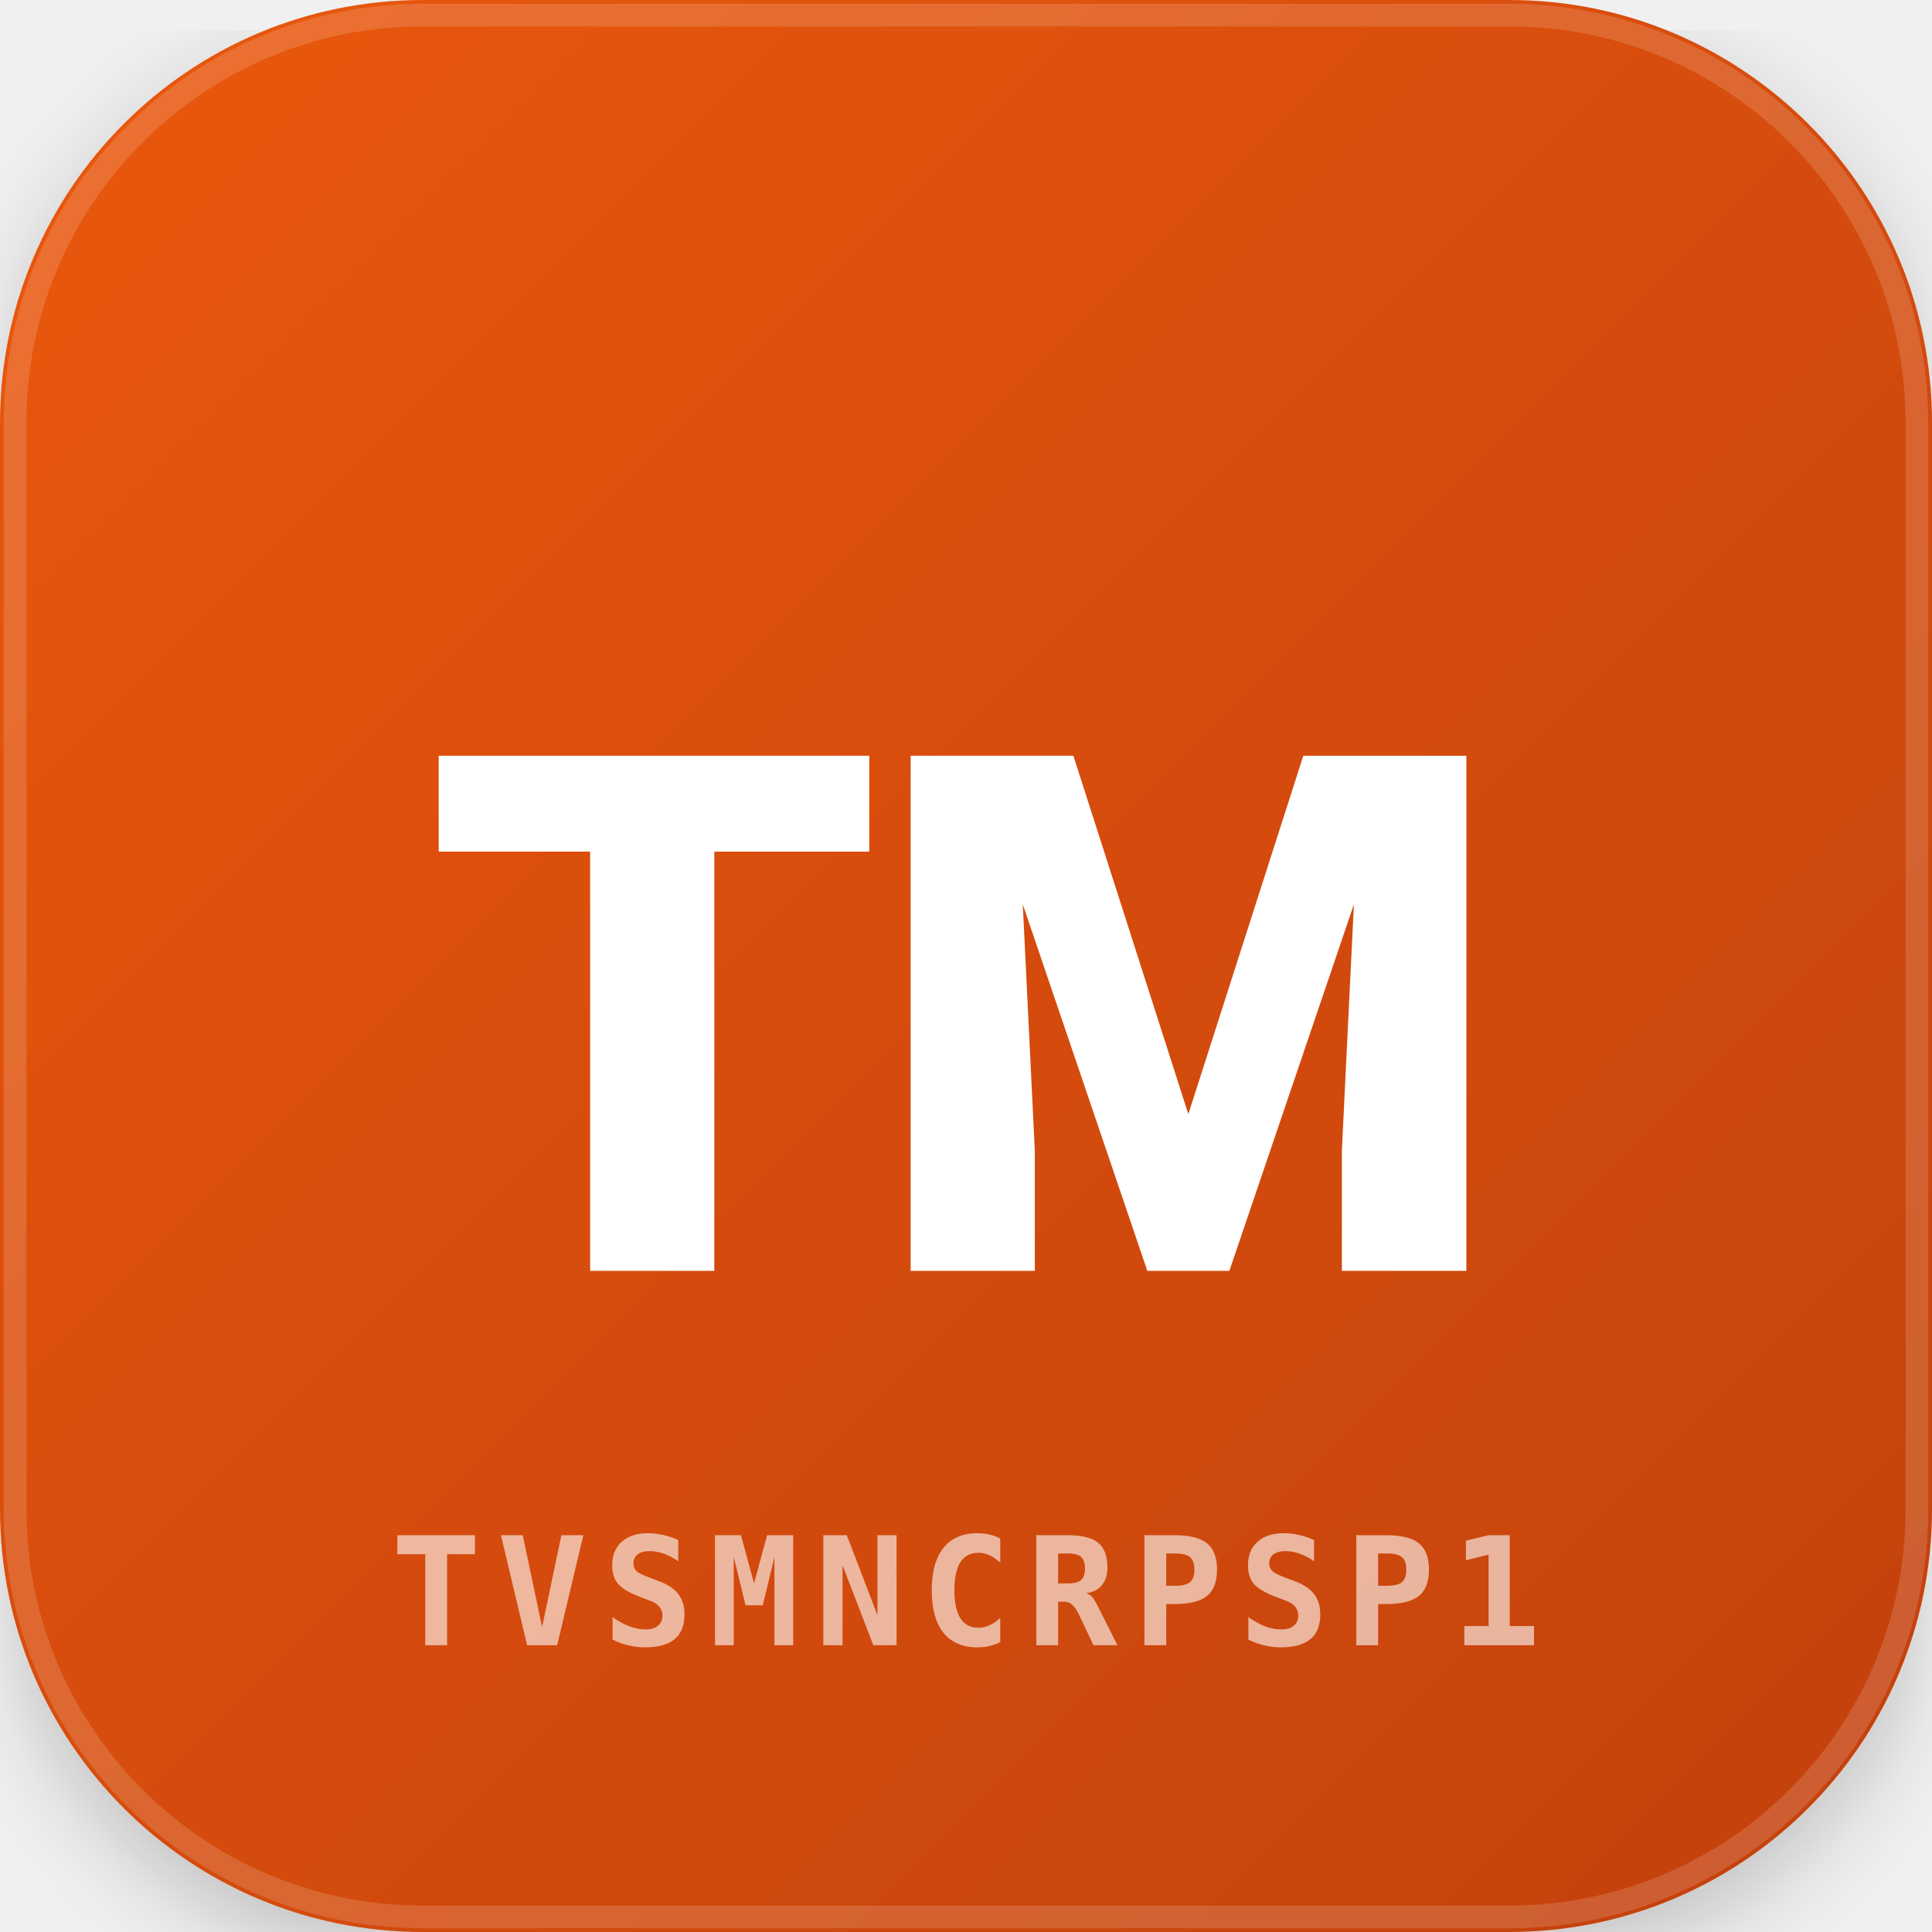
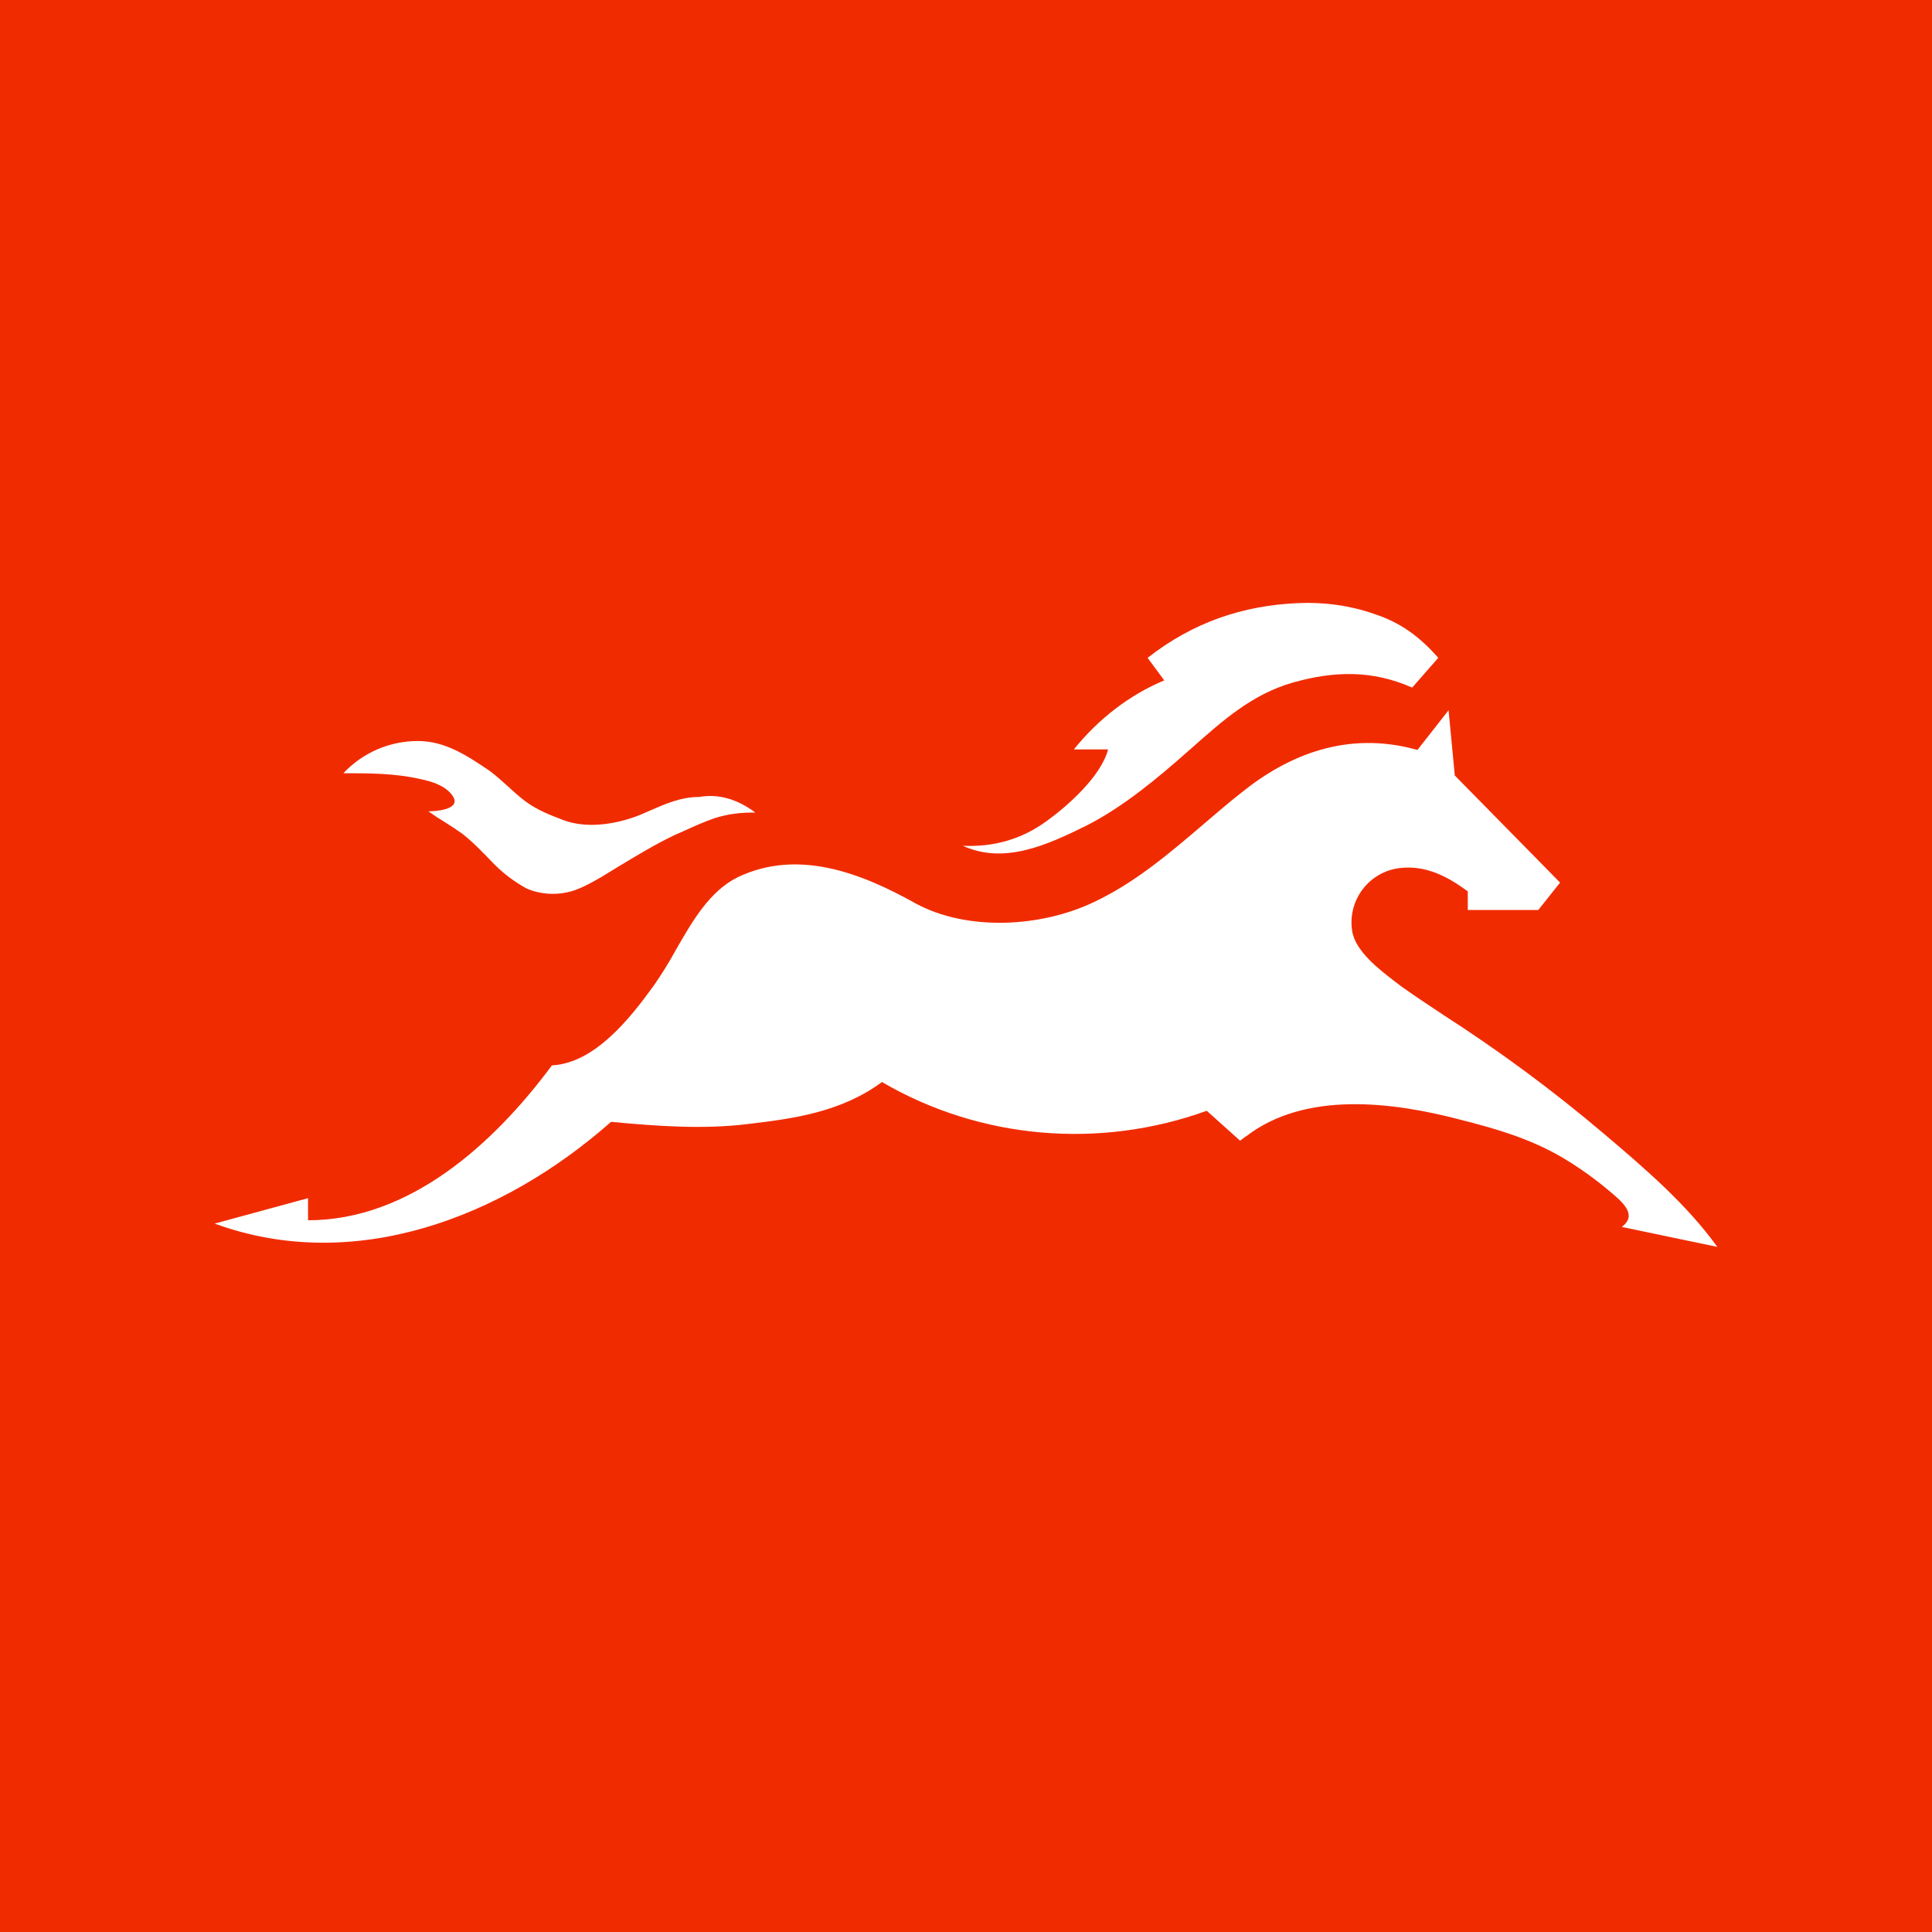
- <svg xmlns="http://www.w3.org/2000/svg" viewBox="0 0 256 256" width="256" height="256">
-   <defs>
-     <linearGradient id="grad-TVSMNCRPSP1" x1="0%" y1="0%" x2="100%" y2="100%">
-       <stop offset="0%" stop-color="#ea580c" />
-       <stop offset="100%" stop-color="#c2410c" />
-     </linearGradient>
-     <filter id="shadow-TVSMNCRPSP1" x="-10%" y="-10%" width="120%" height="120%">
-       <feDropShadow dx="0" dy="4" stdDeviation="6" flood-opacity="0.2" />
-     </filter>
-   </defs>
-   <rect width="256" height="256" rx="56" fill="url(#grad-TVSMNCRPSP1)" filter="url(#shadow-TVSMNCRPSP1)" />
-   <rect x="2" y="2" width="252" height="252" rx="54" fill="none" stroke="#ffffff" stroke-width="3" stroke-opacity="0.15" />
-   <text x="128" y="142" font-family="system-ui, -apple-system, BlinkMacSystemFont, 'Segoe UI', Roboto, sans-serif" font-size="96" font-weight="800" letter-spacing="-1.5" fill="#ffffff" text-anchor="middle" dominant-baseline="middle">
-     TM
-   </text>
-   <text x="128" y="218" font-family="ui-monospace, SFMono-Regular, Menlo, Monaco, Consolas, monospace" font-size="20" font-weight="700" letter-spacing="2" fill="#ffffff" fill-opacity="0.6" text-anchor="middle">
-     TVSMNCRPSP1
-   </text>
+ <svg xmlns="http://www.w3.org/2000/svg" viewBox="0 0 18 18" width="18" height="18">
+   <path fill="#F12B00" d="M0 0h18v18H0z" />
+   <path d="M13.157 6.406c-.377-.166-.734-.155-1.121-.044-.371.109-.64.347-.934.608l-.014.012c-.3.266-.618.533-.966.71-.358.177-.764.366-1.151.188.28.012.541-.055.783-.232.184-.133.503-.41.57-.666h-.319c.232-.288.523-.51.842-.643l-.155-.21c.425-.333.89-.488 1.402-.51.242-.011.483.022.706.1.241.077.425.21.6.41l-.243.277zM7.037 7.57c-.135 0-.251.011-.386.055-.098.035-.19.076-.286.12l-.082.036c-.18.086-.356.193-.53.298l-.147.09c-.096.055-.212.122-.319.144a.626.626 0 01-.377-.033 1.315 1.315 0 01-.31-.233c-.096-.1-.192-.2-.29-.277a2.627 2.627 0 00-.159-.106 2.733 2.733 0 01-.16-.105c.05 0 .3-.011.233-.133-.058-.1-.194-.144-.3-.166-.242-.056-.483-.056-.725-.056a.95.95 0 01.696-.3c.251 0 .455.134.667.278.053.039.111.091.17.144.057.053.115.105.169.144.106.078.222.122.338.167.222.088.503.044.725-.045l.085-.037c.151-.066.295-.13.466-.13.184-.032.358.023.522.145zM6.09 9.184c-.223.309-.551.721-.948.742-.55.742-1.334 1.443-2.272 1.443v-.206L2 11.4c1.296.474 2.678-.051 3.693-.948.426.04.86.072 1.277.02.435-.051.87-.113 1.247-.391.918.536 2.03.628 3.026.268l.31.278a.192.192 0 00.028-.02.182.182 0 01.03-.021c.55-.423 1.363-.32 1.991-.155.329.083.648.175.948.35a3.223 3.223 0 01.459.328c.107.09.25.21.101.322l.89.186c-.29-.402-.677-.732-1.054-1.052a14.098 14.098 0 00-1.5-1.11c-.13-.087-.26-.172-.385-.261a6.421 6.421 0 00-.054-.041c-.153-.117-.385-.293-.41-.485a.51.51 0 01.44-.58c.241-.03.444.073.638.217v.173h.657l.203-.255-.981-.998-.058-.608-.29.37c-.658-.185-1.209.052-1.634.393-.122.096-.24.197-.358.298-.323.276-.645.551-1.034.732-.484.227-1.16.268-1.644.01-.513-.288-1.102-.515-1.663-.247-.262.13-.421.407-.575.675a3.618 3.618 0 01-.208.336z" fill="#fff" />
</svg>
